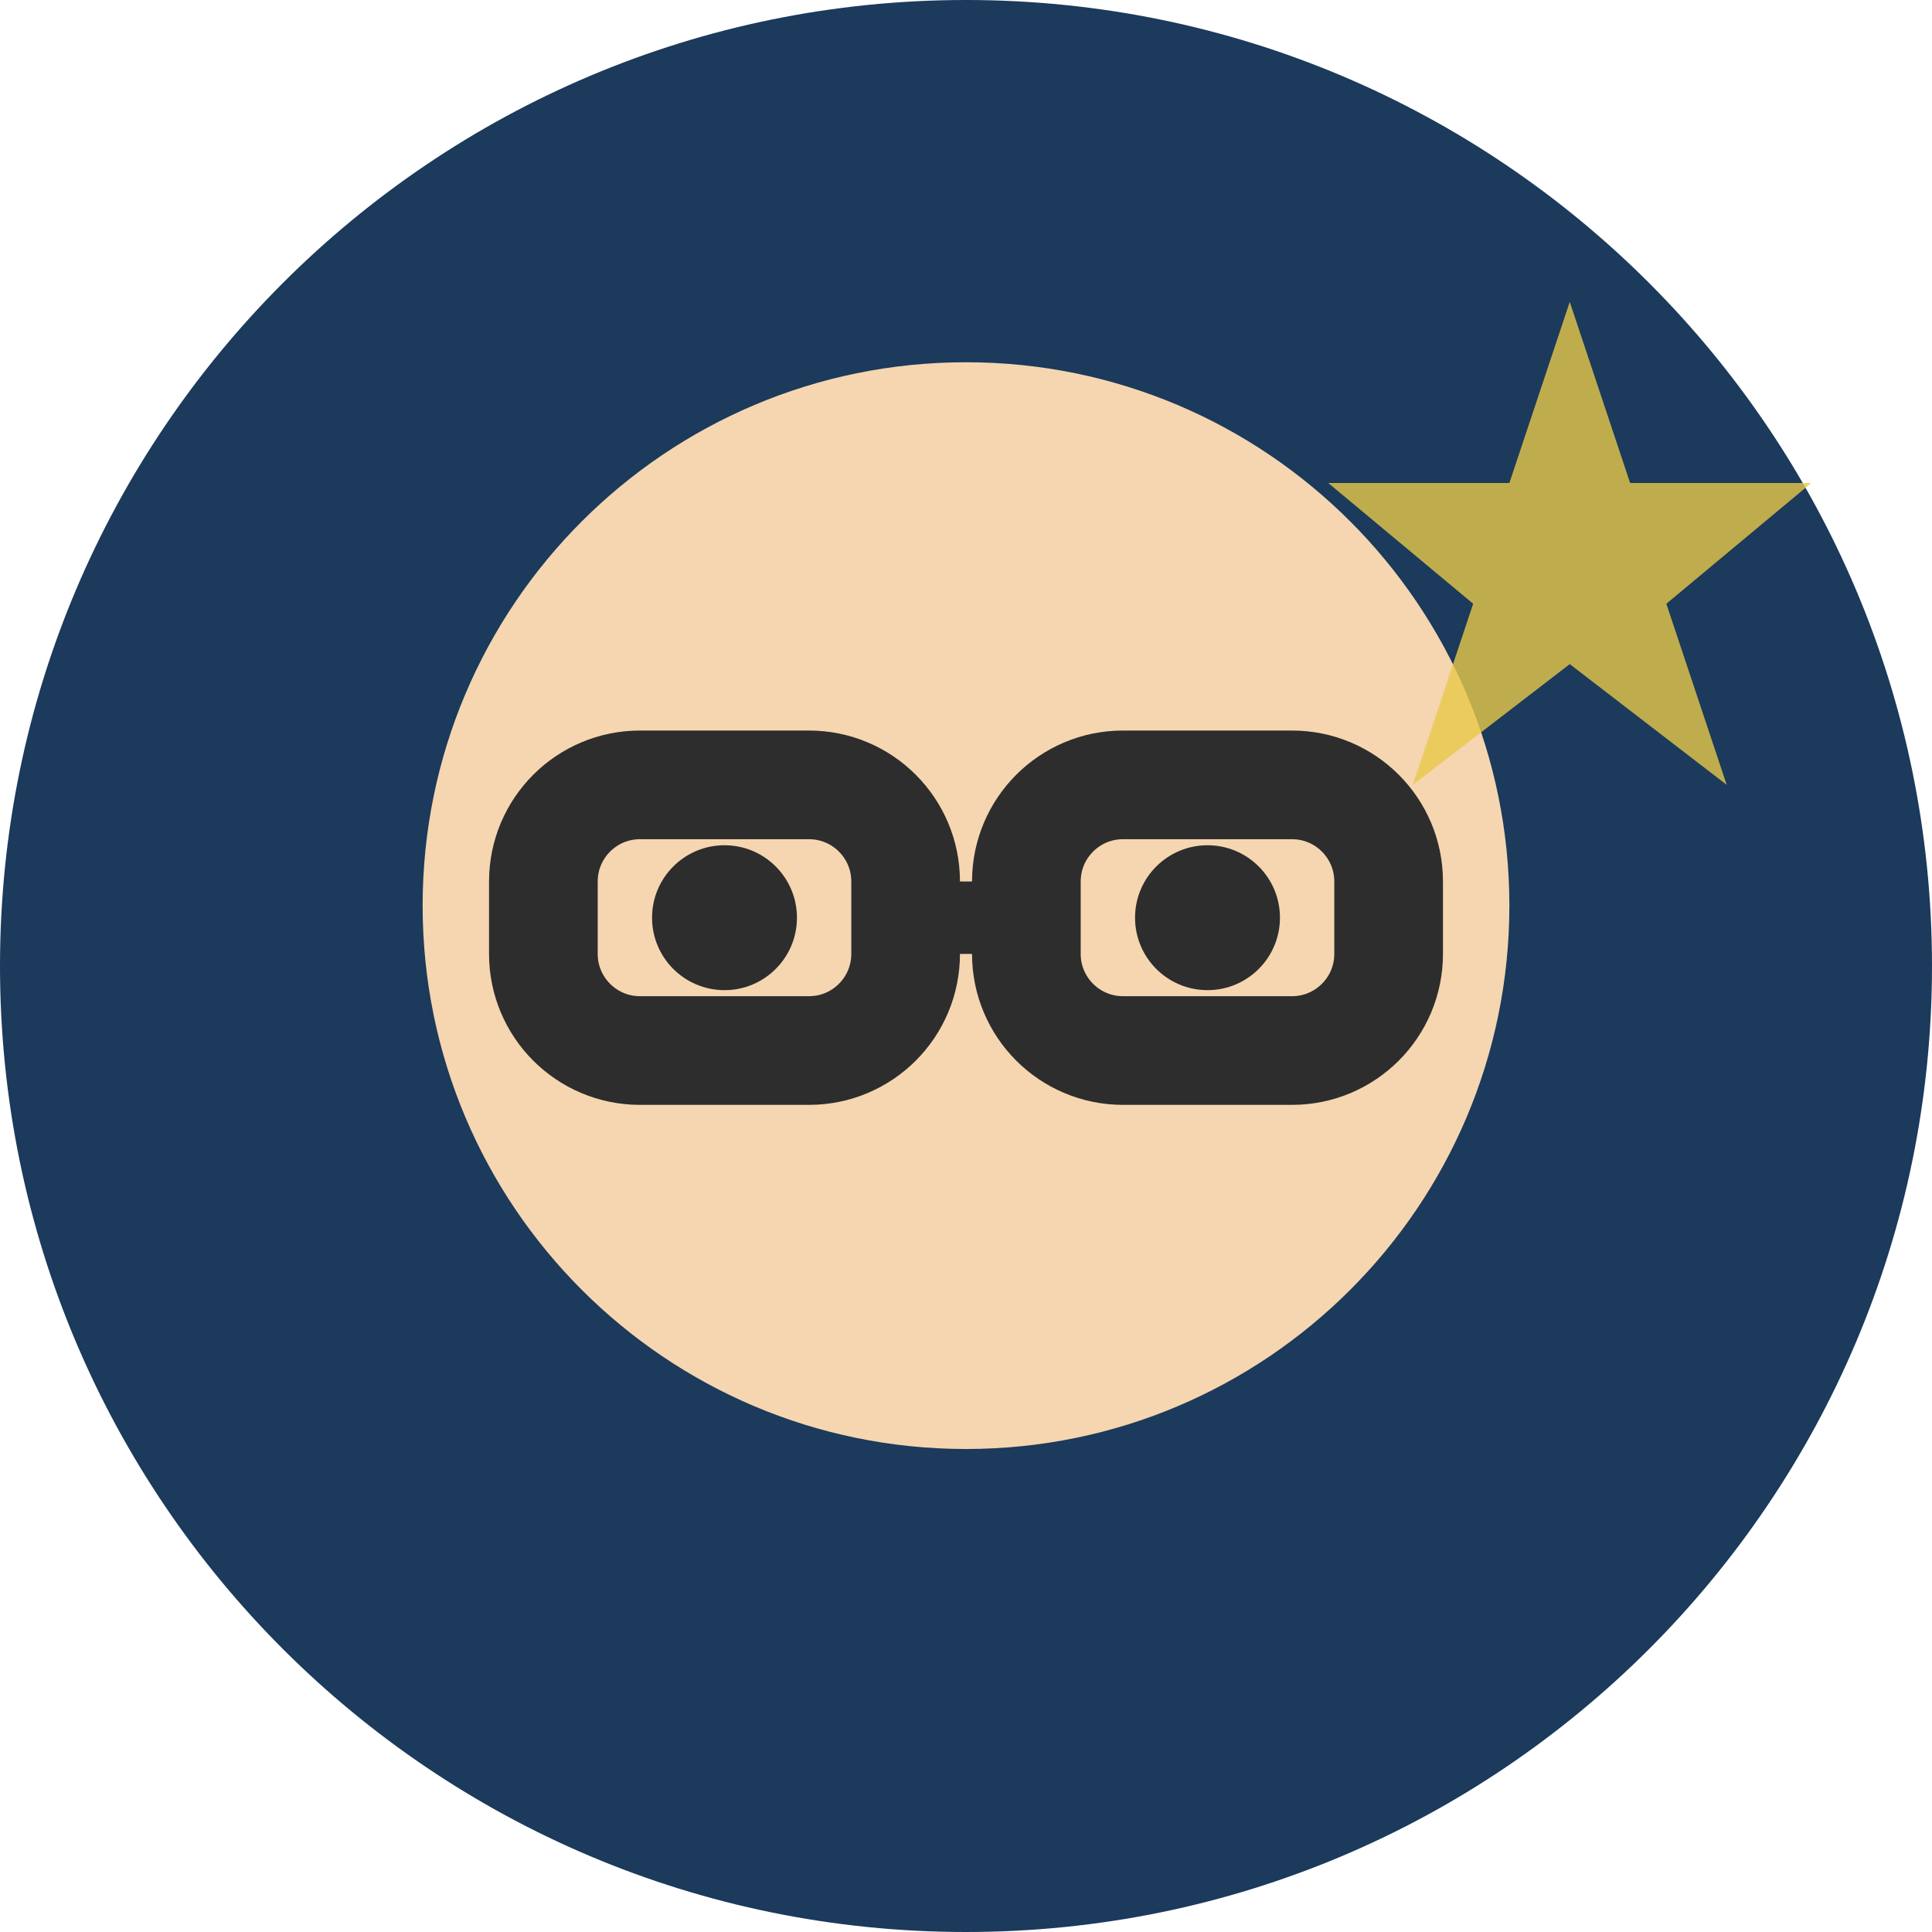
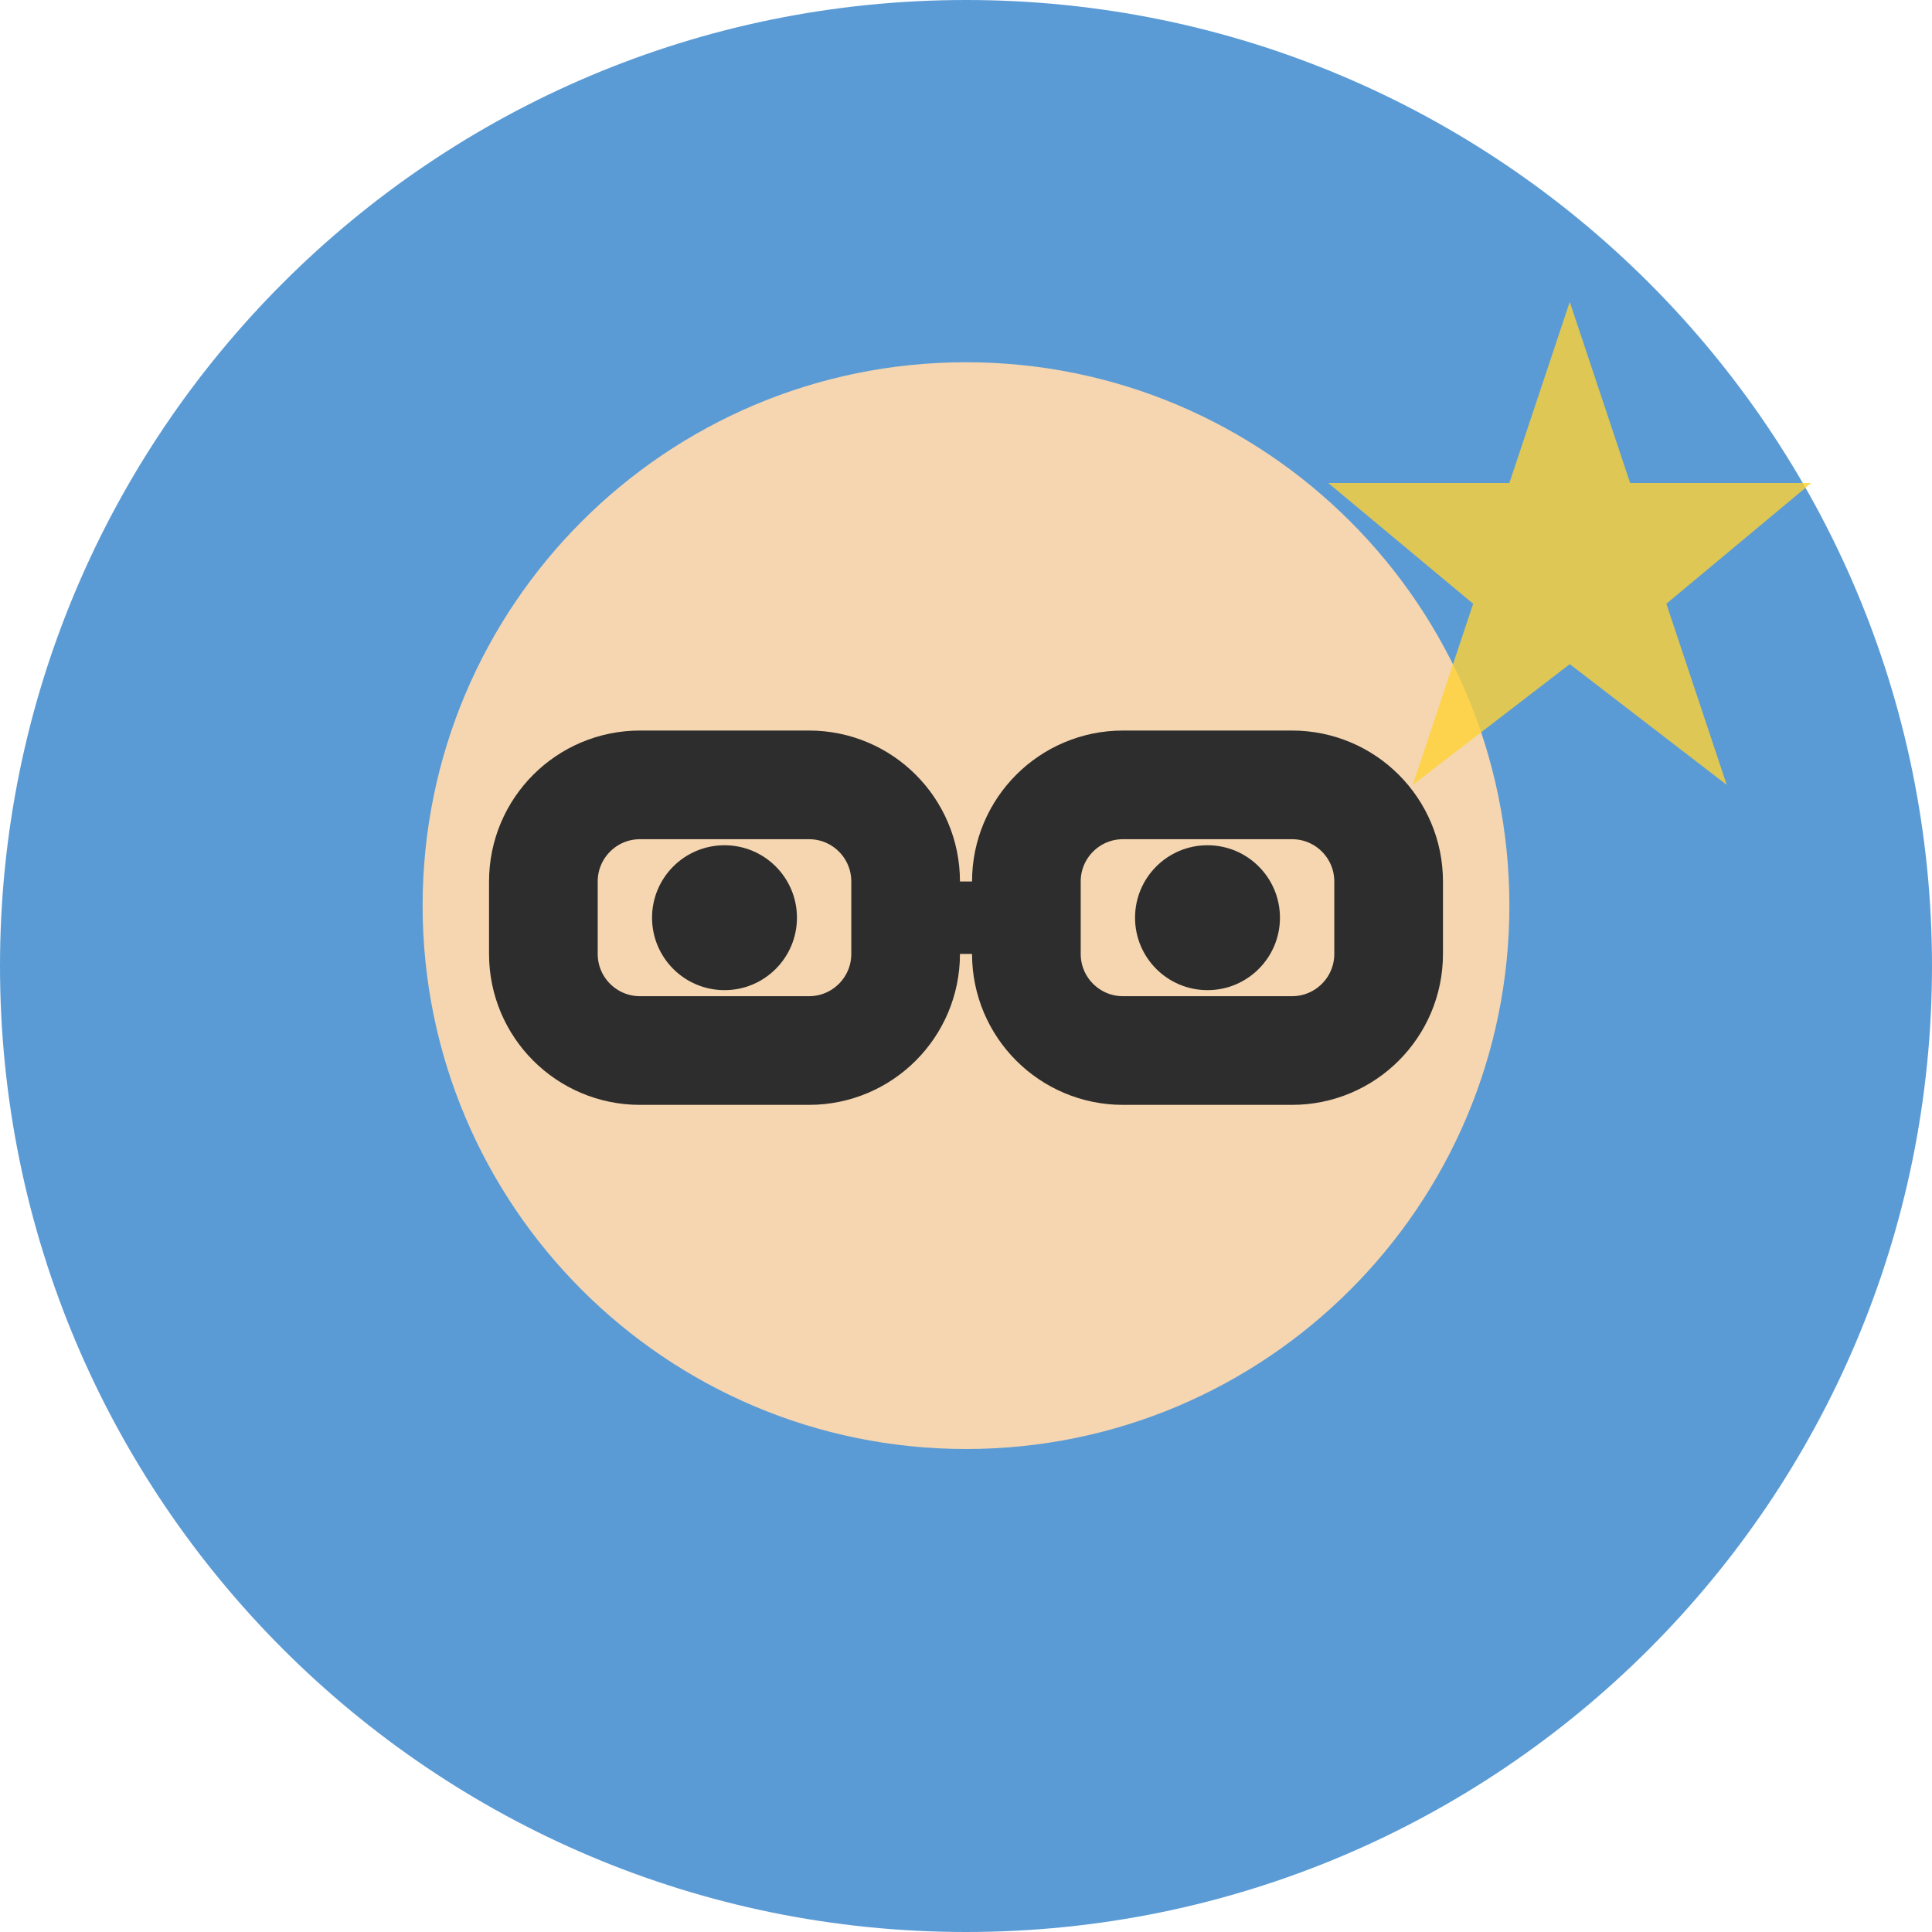
<svg xmlns="http://www.w3.org/2000/svg" viewBox="0 0 16 16" width="16" height="16">
-   <circle cx="8" cy="8" r="8" fill="#1B3A5C" />
+   <circle cx="8" cy="8" r="8" fill="#5B9BD5" />
  <circle cx="8" cy="7.5" r="4.5" fill="#F5D6B0" />
  <rect x="4.5" y="6.5" width="3" height="2.2" rx="0.8" fill="none" stroke="#2D2D2D" stroke-width="0.9" />
  <rect x="8.5" y="6.5" width="3" height="2.2" rx="0.8" fill="none" stroke="#2D2D2D" stroke-width="0.9" />
  <line x1="7.5" y1="7.6" x2="8.5" y2="7.6" stroke="#2D2D2D" stroke-width="0.6" />
  <circle cx="6" cy="7.6" r="0.6" fill="#2D2D2D" />
  <circle cx="10" cy="7.6" r="0.6" fill="#2D2D2D" />
-   <polygon points="13,2.5 13.5,4 15,4 13.8,5 14.3,6.5 13,5.5 11.7,6.5 12.2,5 11,4 12.5,4" fill="#E8C84A" opacity="0.8" />
+   <polygon points="13,2.5 13.5,4 15,4 13.8,5 14.3,6.5 13,5.5 11.7,6.5 12.2,5 11,4 12.5,4" fill="#FFD234" opacity="0.8" />
</svg>
